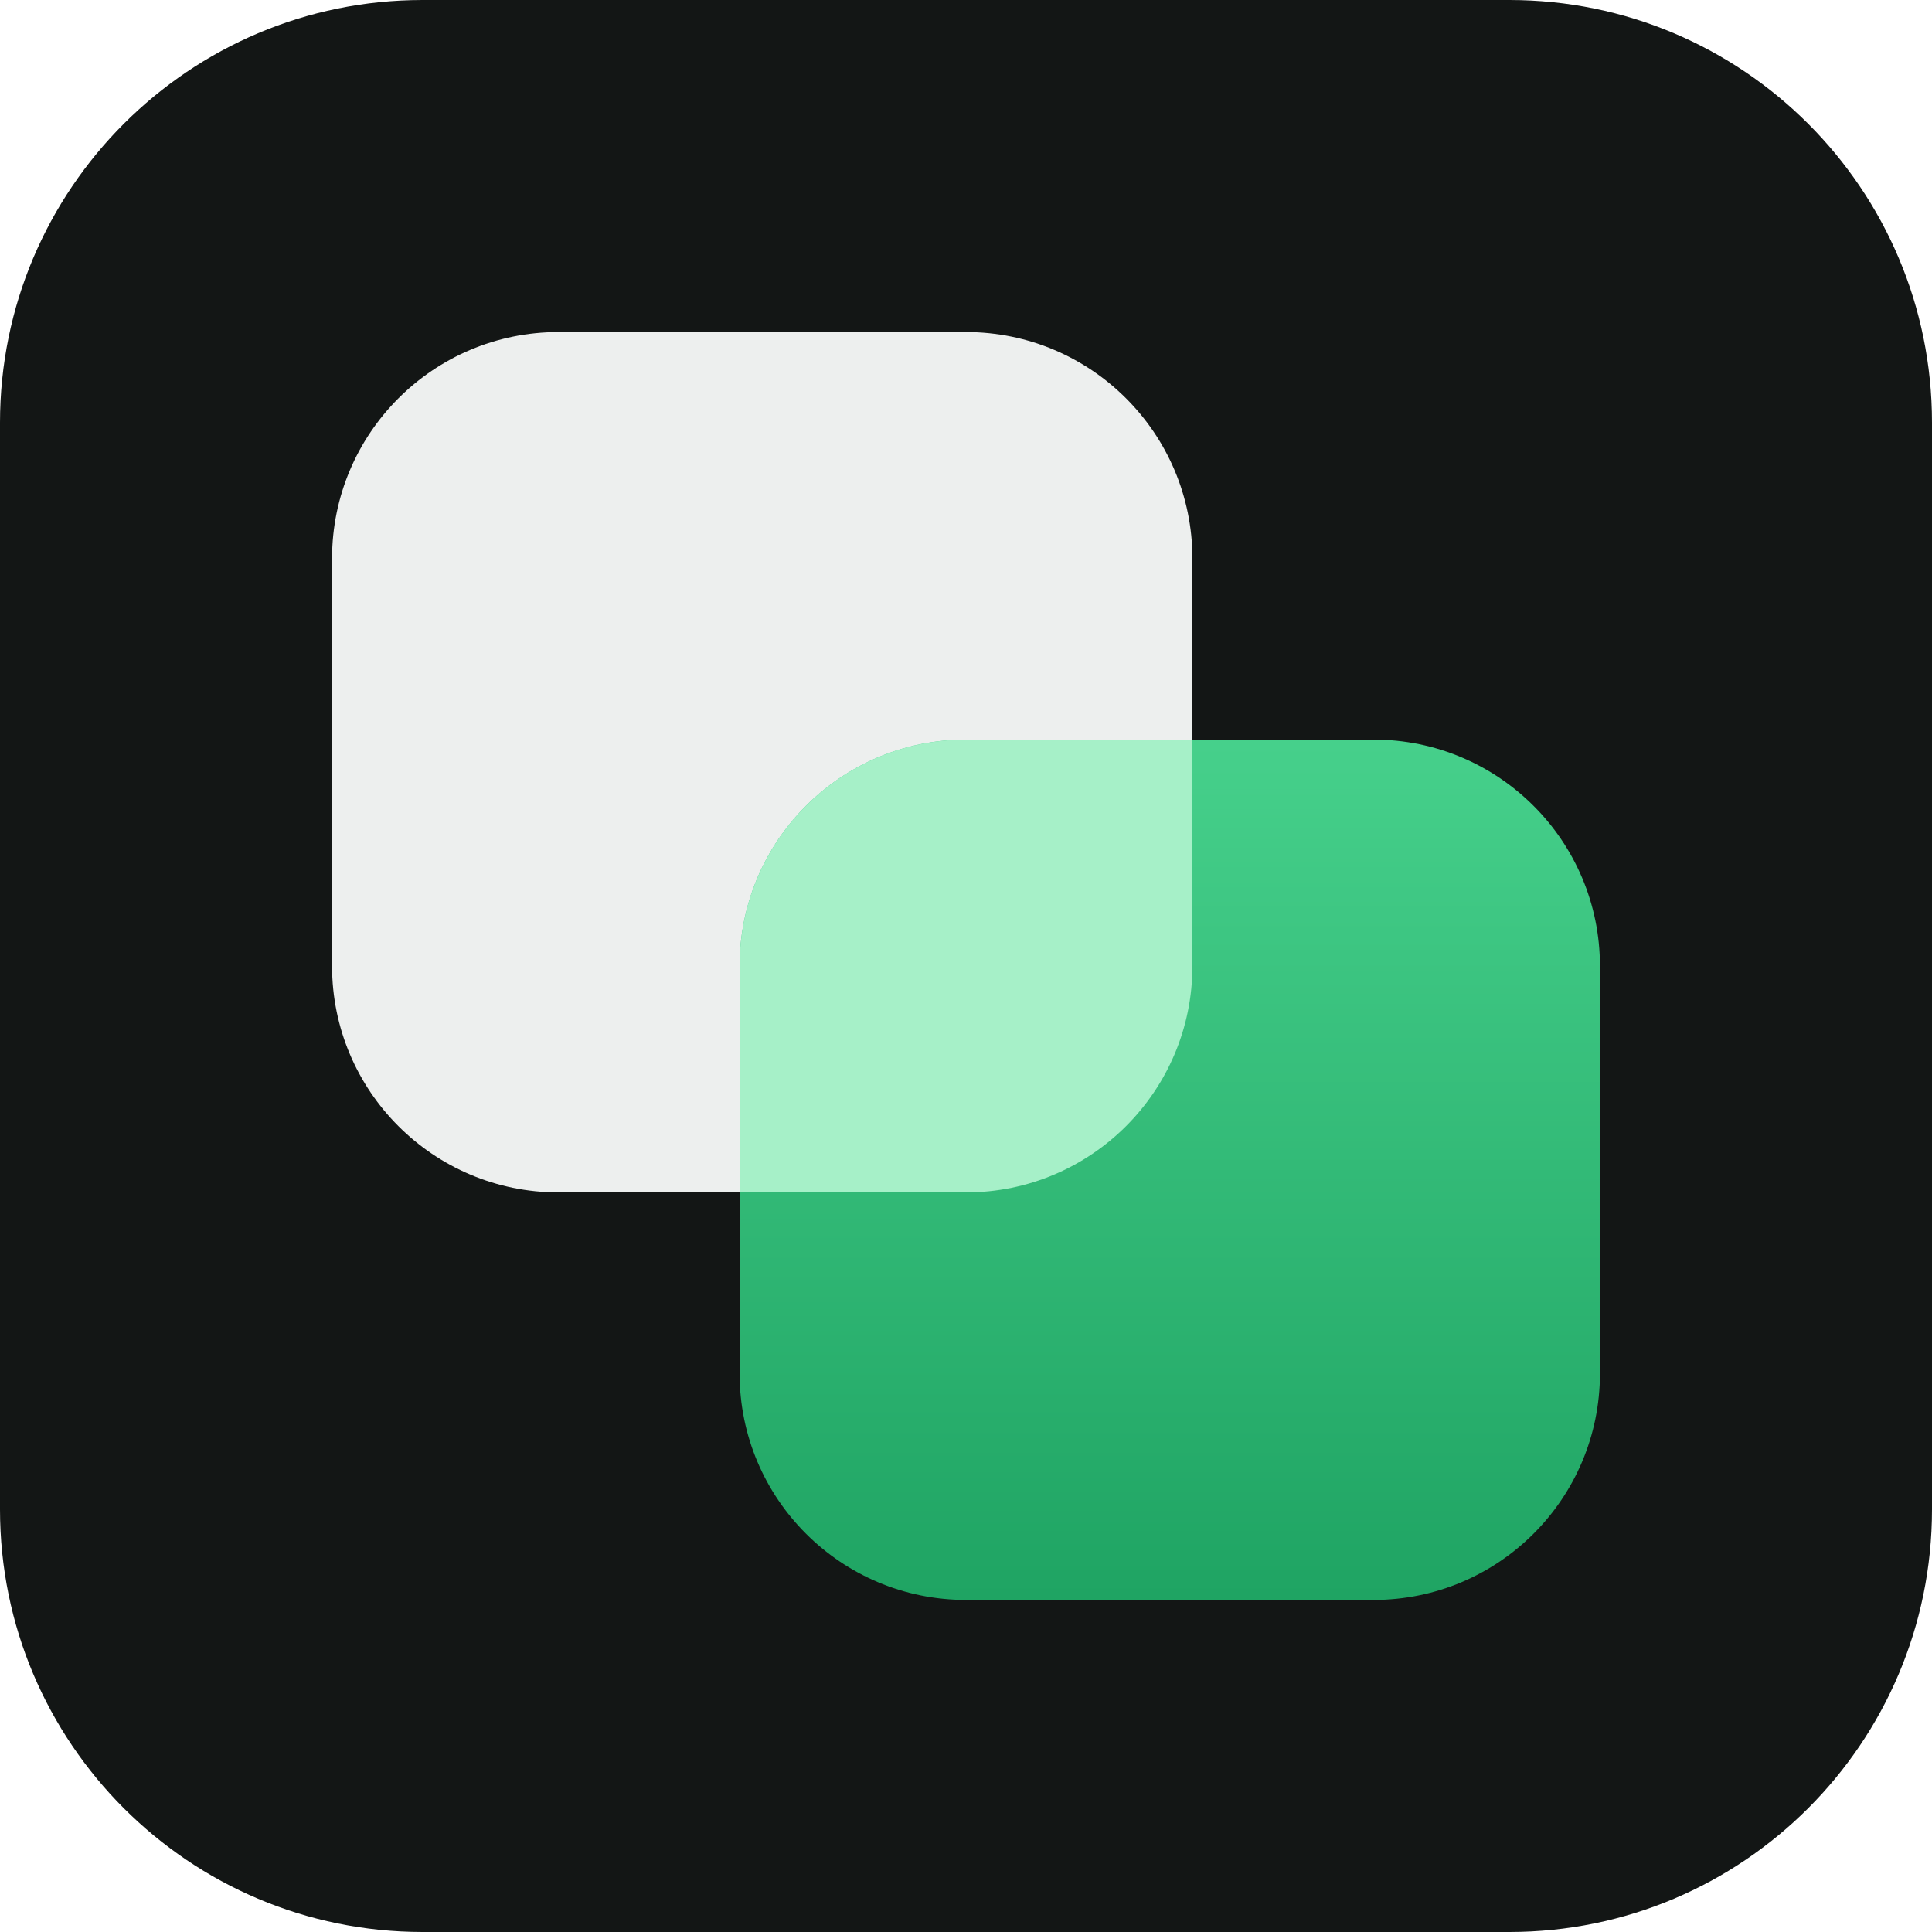
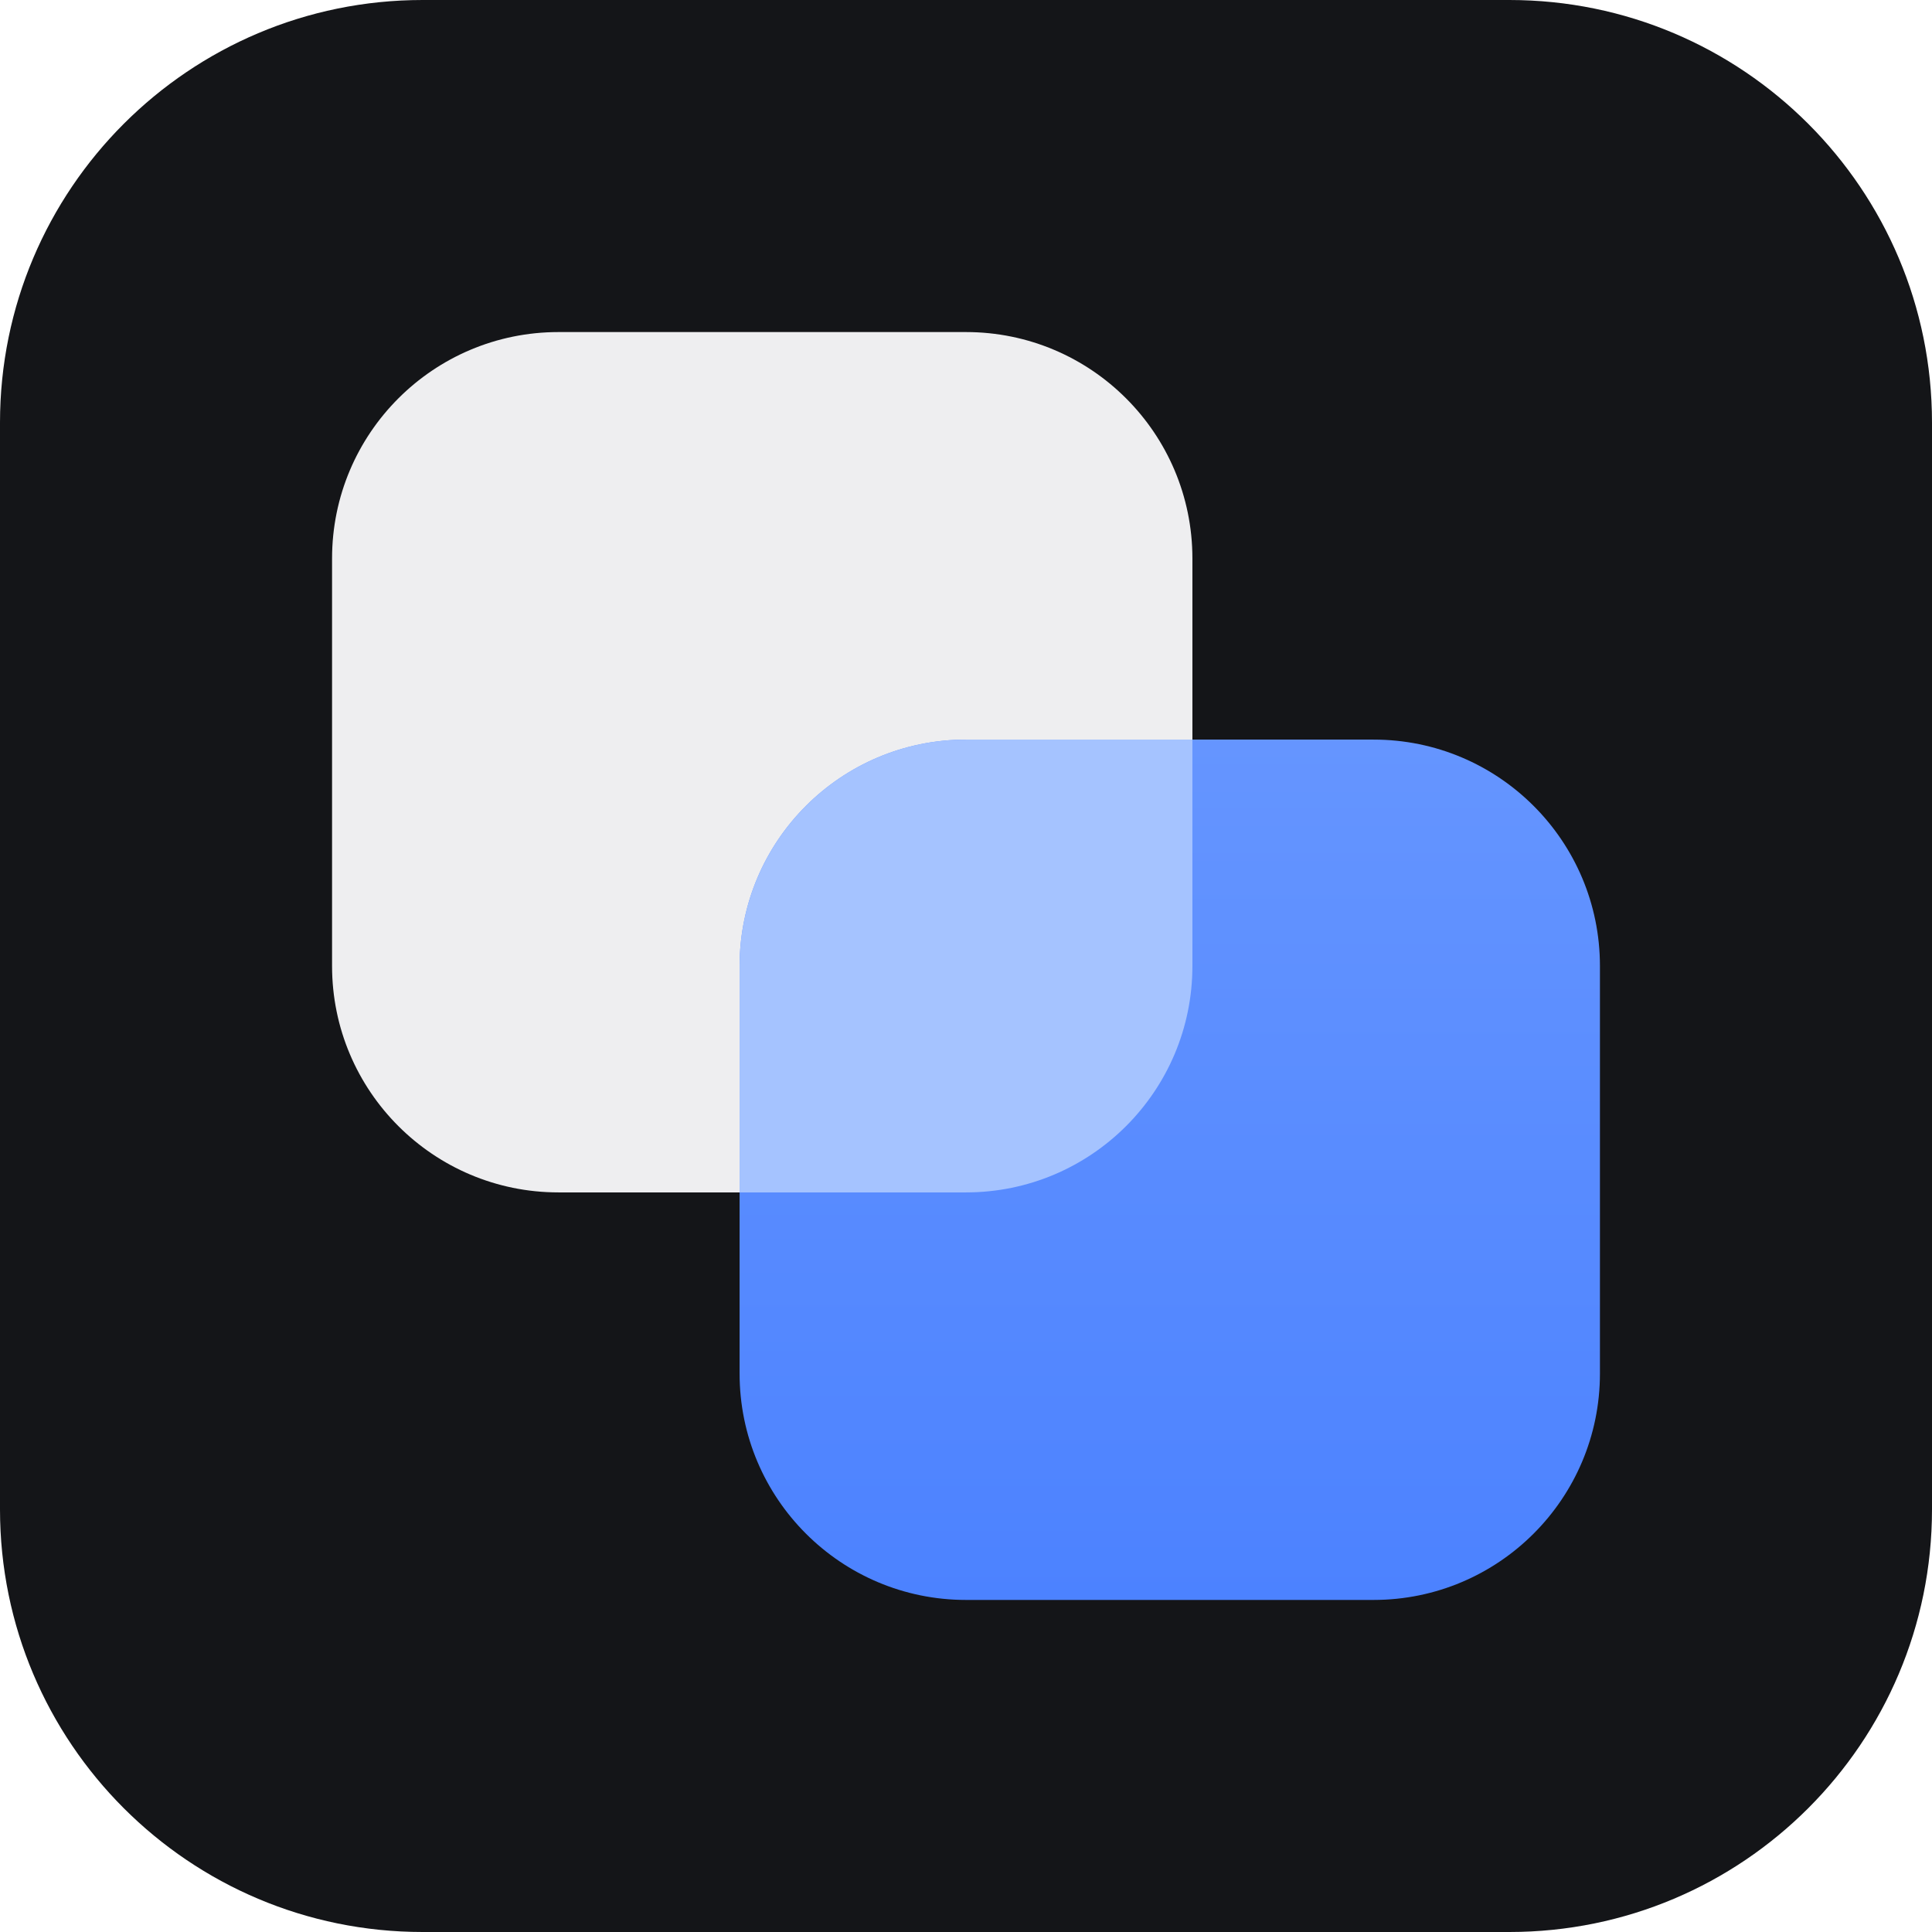
<svg xmlns="http://www.w3.org/2000/svg" width="128" height="128" viewBox="0 0 128 128">
  <defs>
-     <linearGradient id="green" x1="0" y1="0" x2="0" y2="1">
-       <stop offset="0" stop-color="#46d08b" />
-       <stop offset="1" stop-color="#1fa463" />
+     <linearGradient id="brand" x1="0" y1="0" x2="0" y2="1">
+       <stop offset="0" stop-color="#6595ff" />
+       <stop offset="1" stop-color="#4c82ff" />
    </linearGradient>
    <clipPath id="source">
      <rect x="2" y="2" width="19" height="19" rx="5" />
    </clipPath>
  </defs>
-   <rect x="0" y="0" width="128" height="128" rx="28" fill="#131615" />
+   <rect x="0" y="0" width="128" height="128" rx="28" fill="#141518" />
  <g transform="translate(16 16) scale(3)">
-     <rect x="2" y="2" width="19" height="19" rx="5" fill="#edefee" />
-     <rect x="11" y="11" width="19" height="19" rx="5" fill="url(#green)" />
-     <rect x="11" y="11" width="19" height="19" rx="5" fill="#a6f0c8" clip-path="url(#source)" />
+     <rect x="2" y="2" width="19" height="19" rx="5" fill="#eeeef0" />
+     <rect x="11" y="11" width="19" height="19" rx="5" fill="url(#brand)" />
+     <rect x="11" y="11" width="19" height="19" rx="5" fill="#a5c3ff" clip-path="url(#source)" />
  </g>
</svg>
